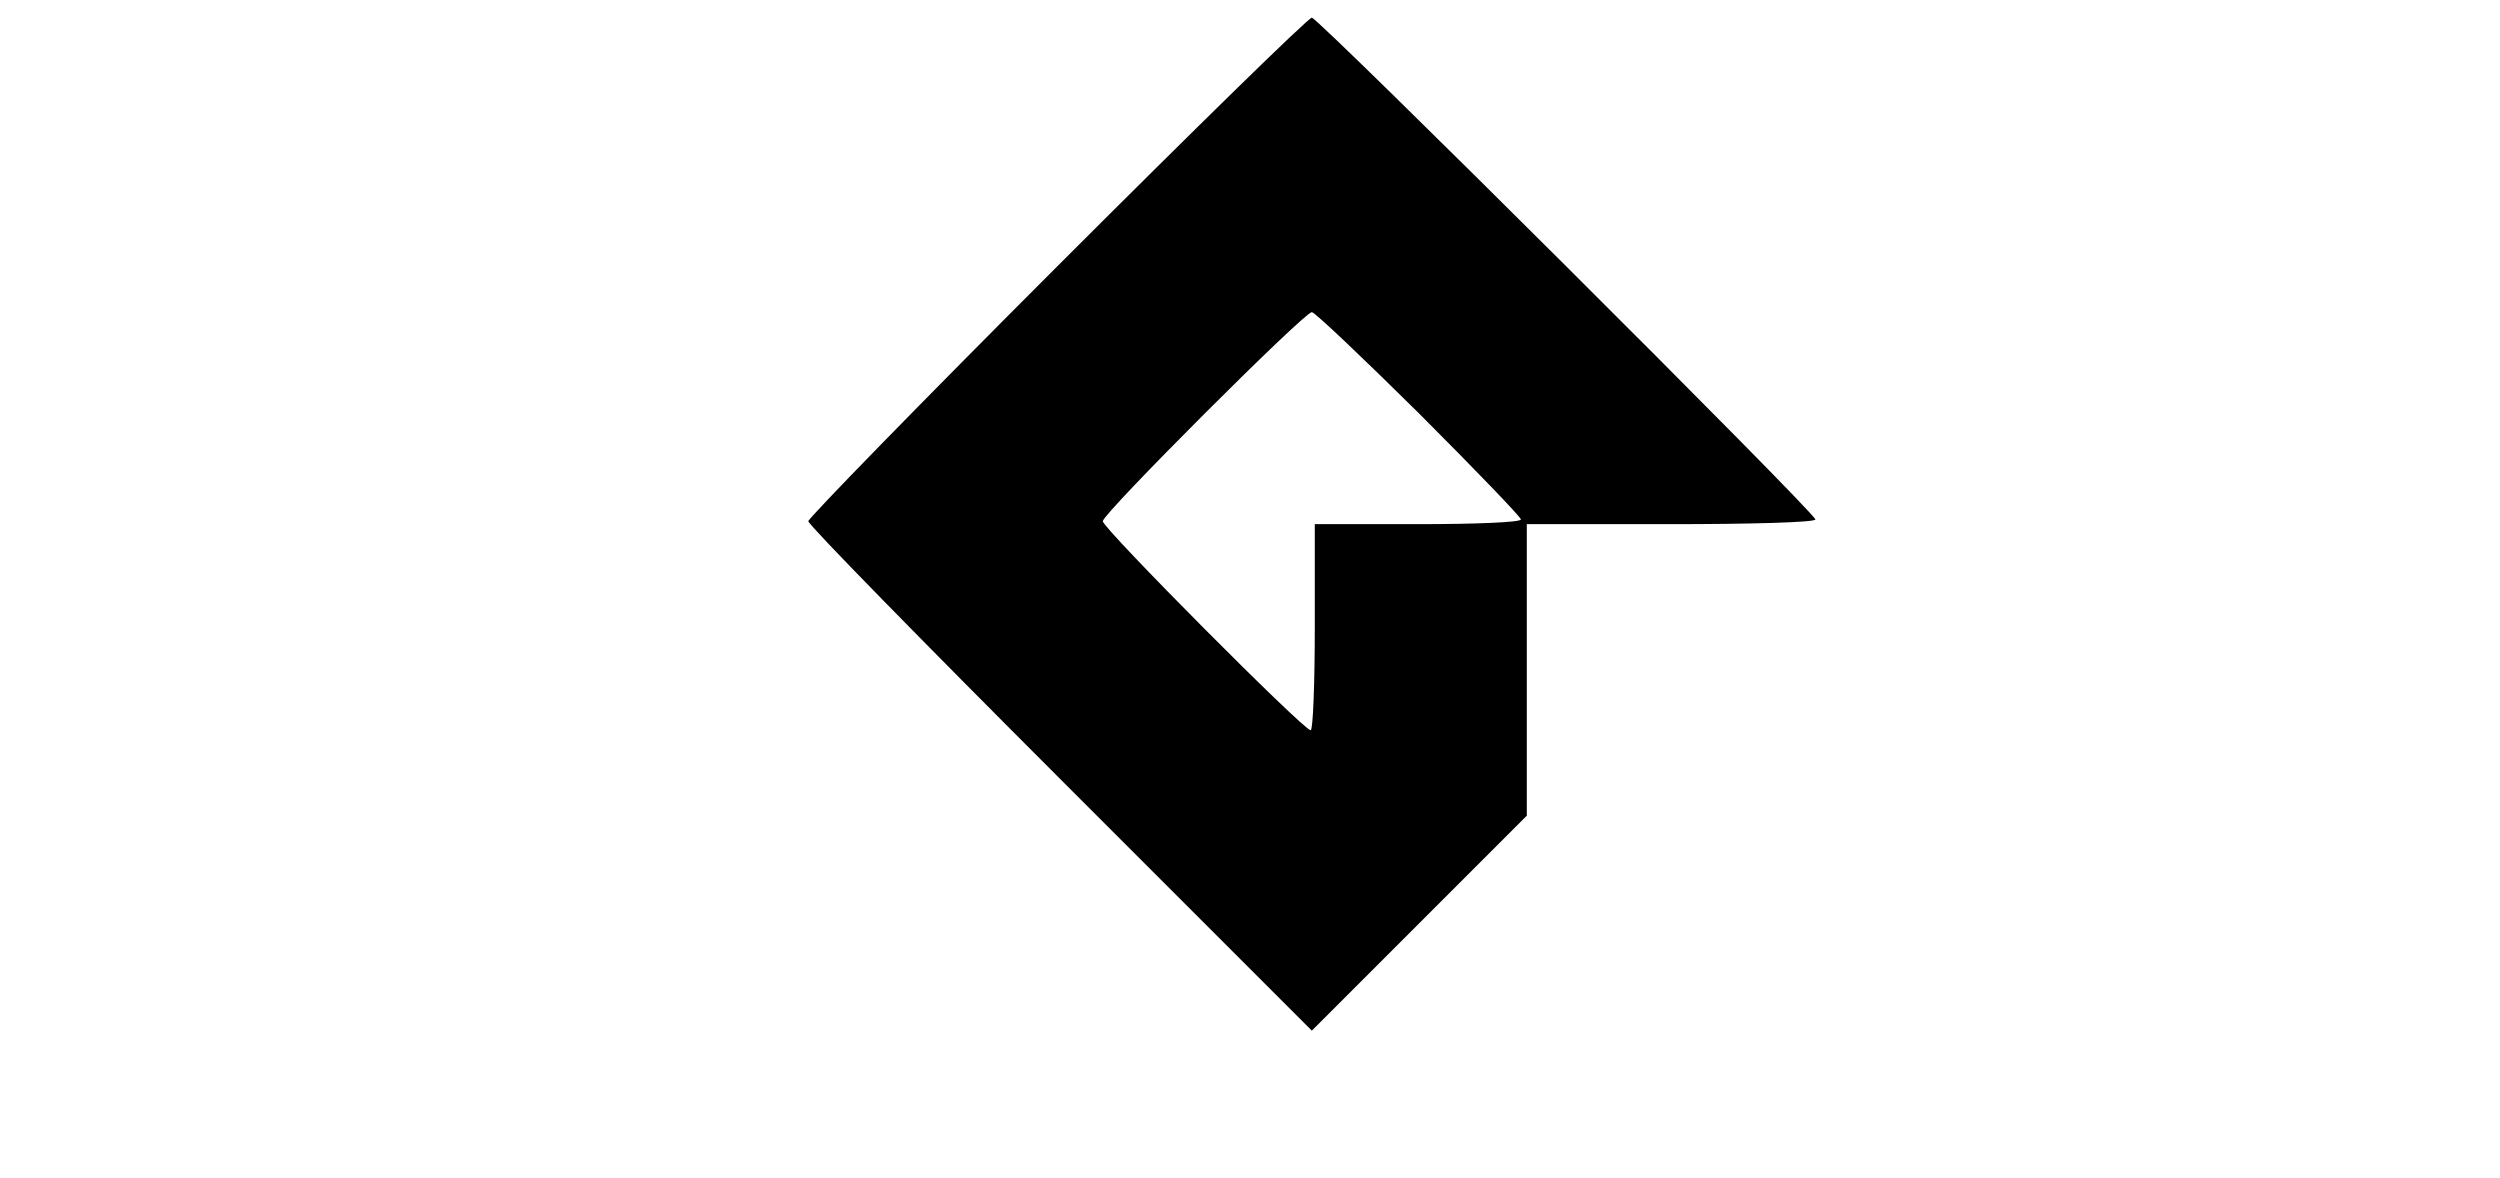
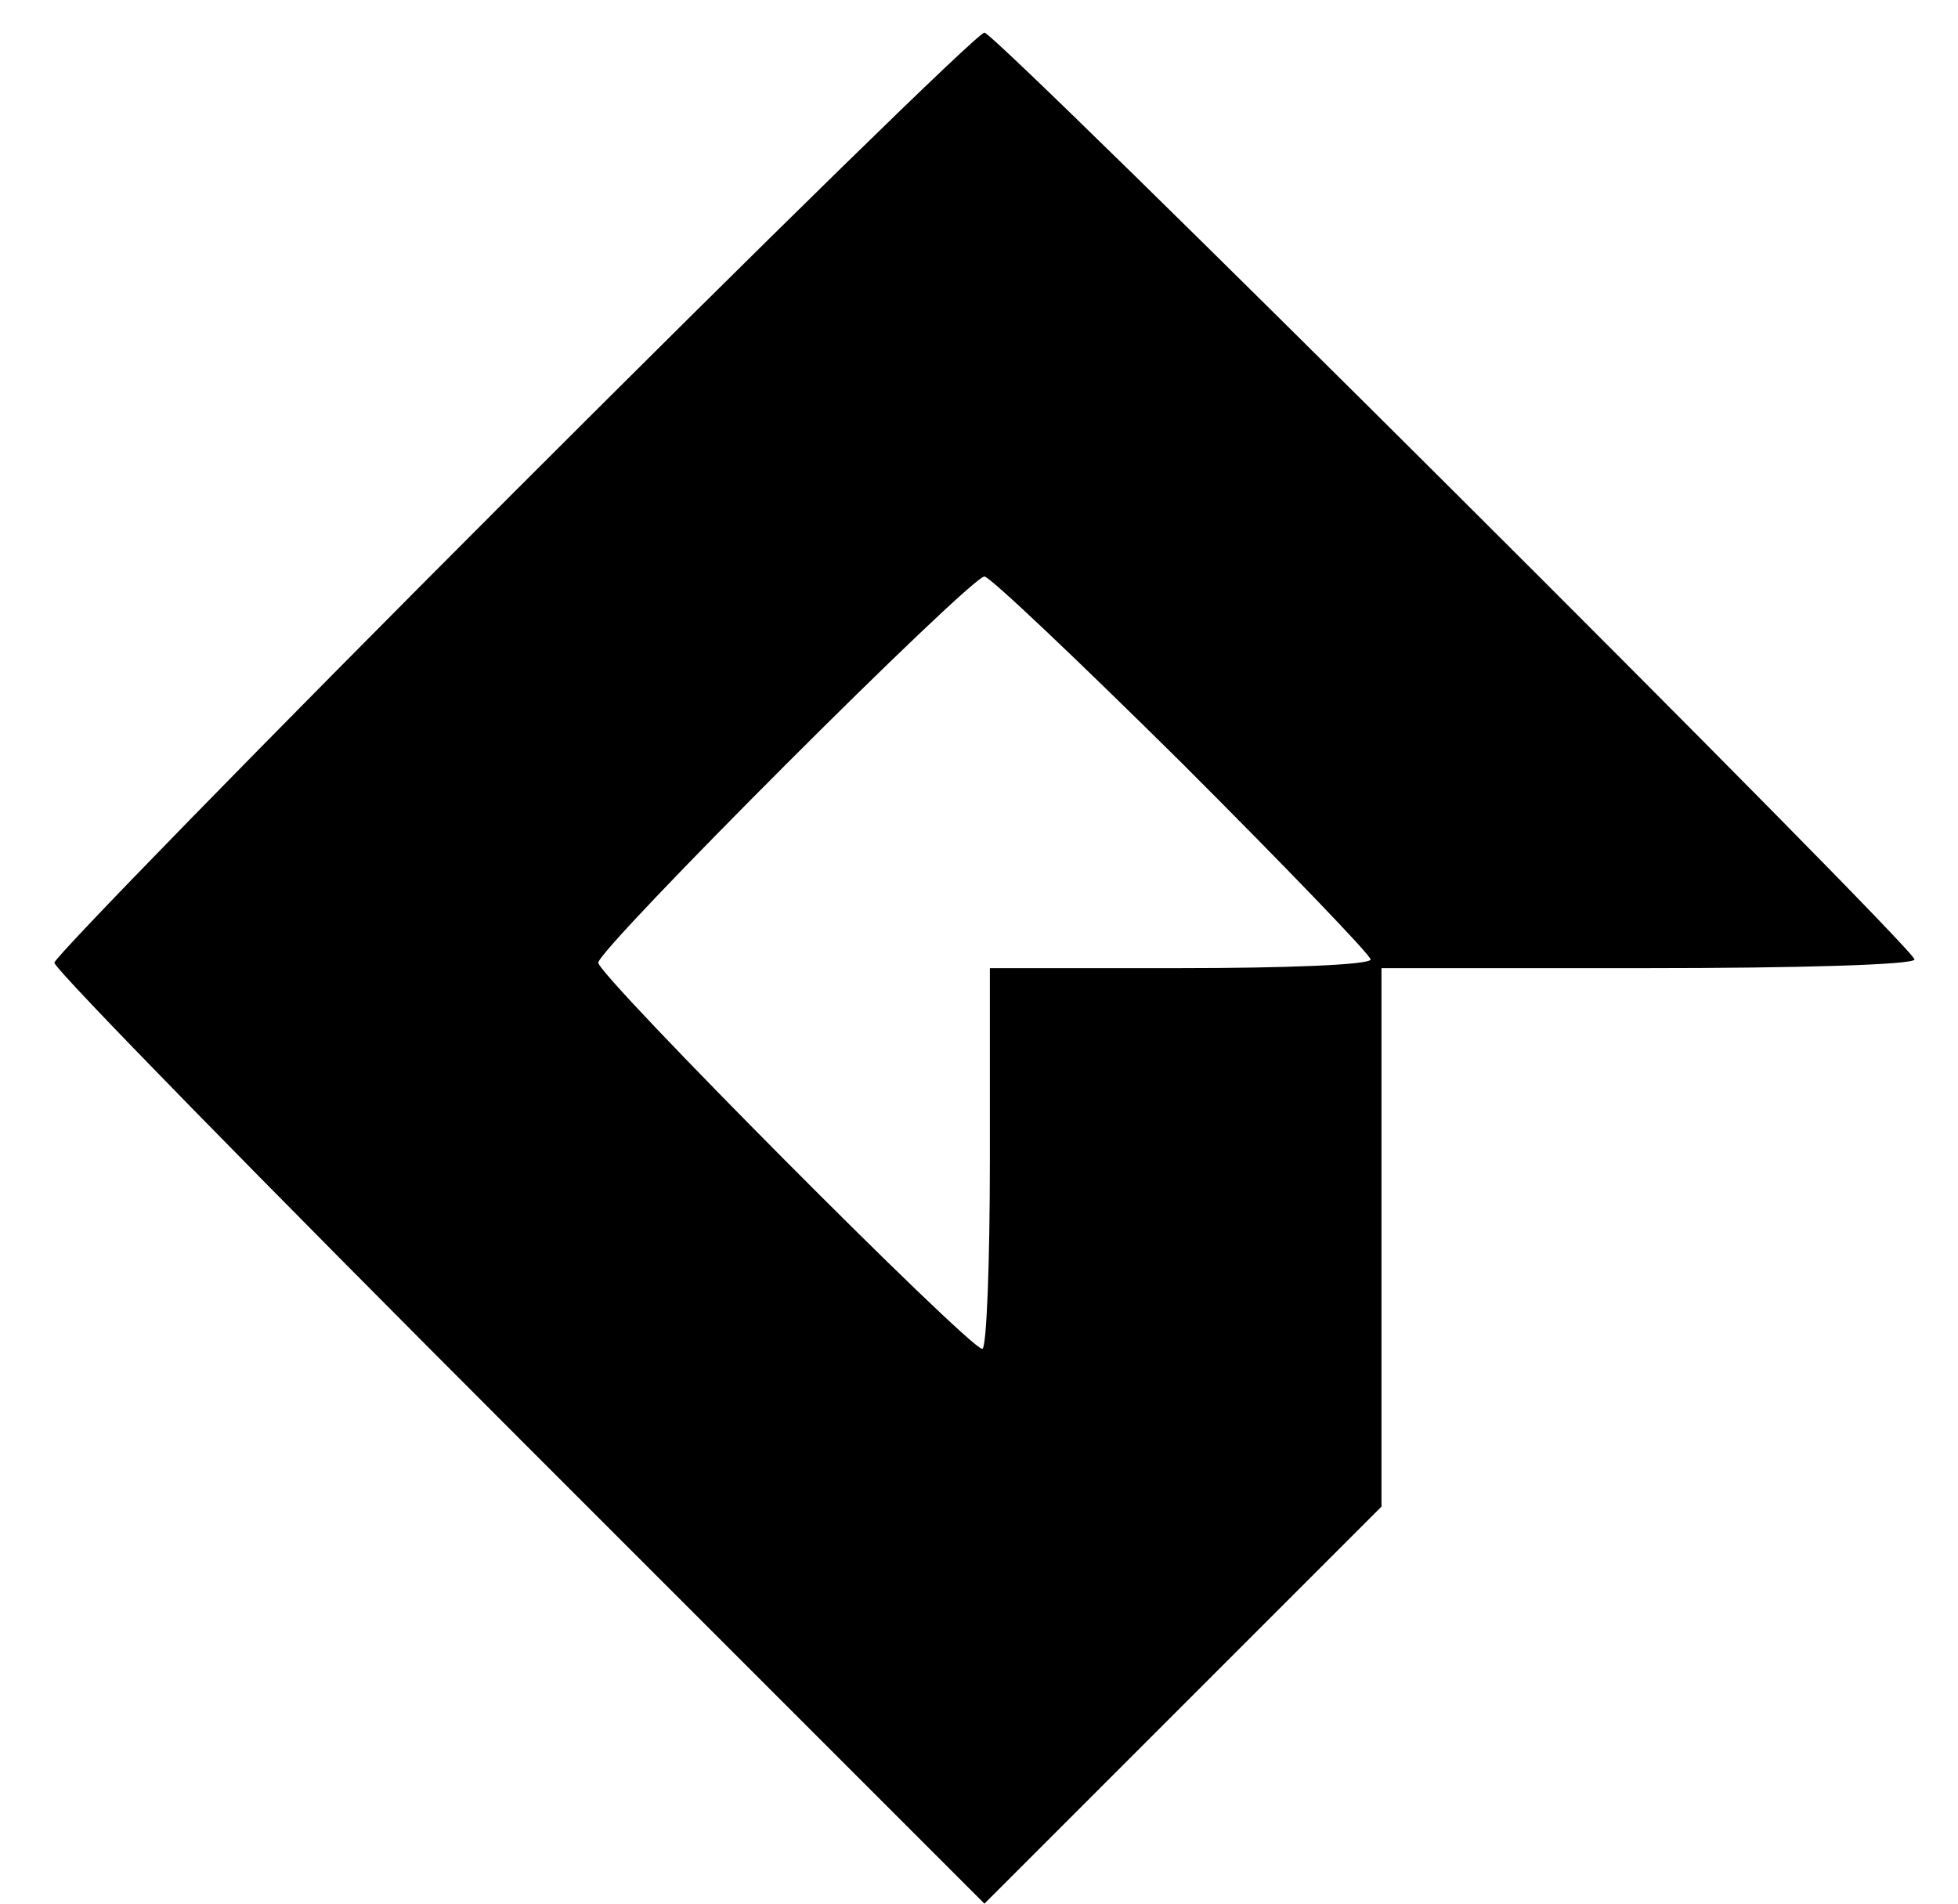
- <svg xmlns="http://www.w3.org/2000/svg" version="1.0" width="520pt" height="245pt" viewBox="100 0 300 200" preserveAspectRatio="xMidYMid meet">
+ <svg xmlns="http://www.w3.org/2000/svg" version="1.0" width="180pt" height="175pt" viewBox="170 0 180 175" preserveAspectRatio="xMidYMid meet">
  <g transform="translate(0,245) scale(0.1,-0.1)" fill="#000000" stroke="none">
-     <path d="M2172 1997 c-232 -232 -422 -427 -422 -432 0 -6 192 -202 428 -438 l427 -427 183 183 182 182 0 248 0 247 245 0 c135 0 245 3 245 8 0 11 -844 852 -855 852 -6 0 -200 -190 -433 -423z m615 -249 c95 -95 173 -176 173 -180 0 -5 -79 -8 -175 -8 l-175 0 0 -175 c0 -96 -3 -175 -7 -175 -12 0 -353 343 -353 355 0 13 342 355 355 355 5 0 87 -78 182 -172z" />
+     <path d="M2172 1997 c-232 -232 -422 -427 -422 -432 0 -6 192 -202 428 -438   l427 -427 183 183 182 182 0 248 0 247 245 0 c135 0 245 3 245 8 0 11 -844   852 -855 852 -6 0 -200 -190 -433 -423z m615 -249 c95 -95 173 -176 173 -180   0 -5 -79 -8 -175 -8 l-175 0 0 -175 c0 -96 -3 -175 -7 -175 -12 0 -353 343   -353 355 0 13 342 355 355 355 5 0 87 -78 182 -172z" />
  </g>
</svg>
